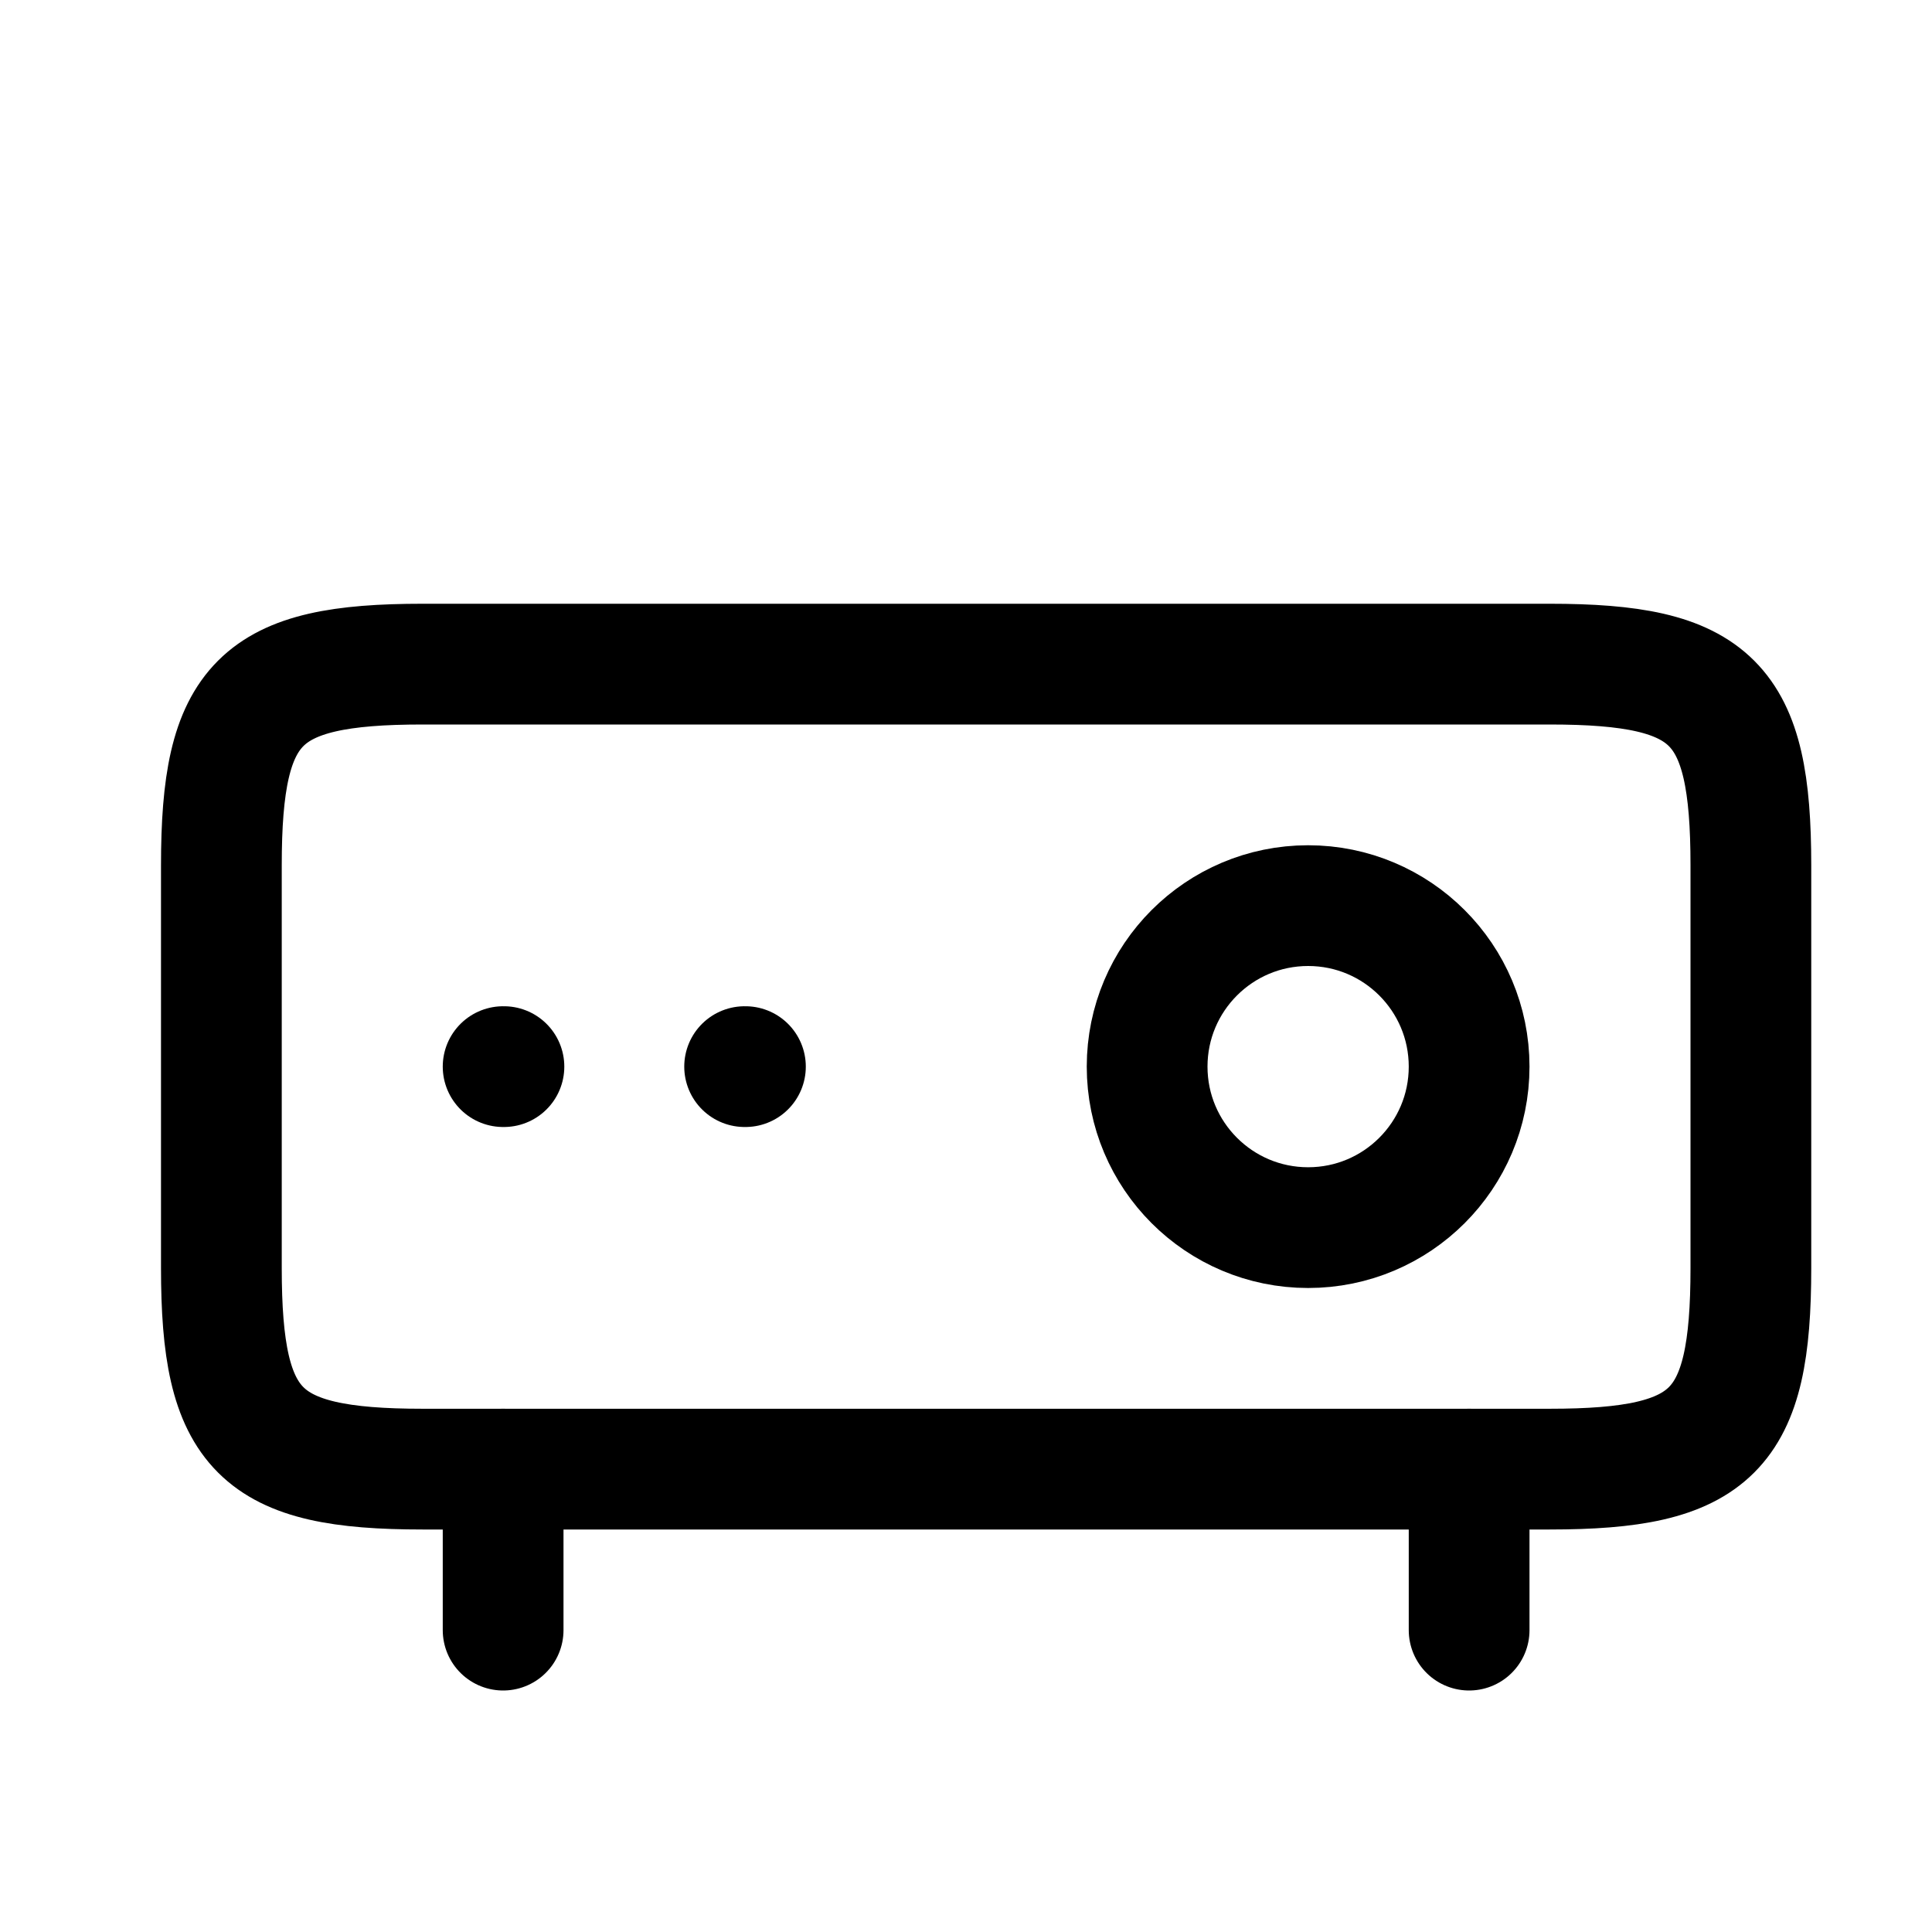
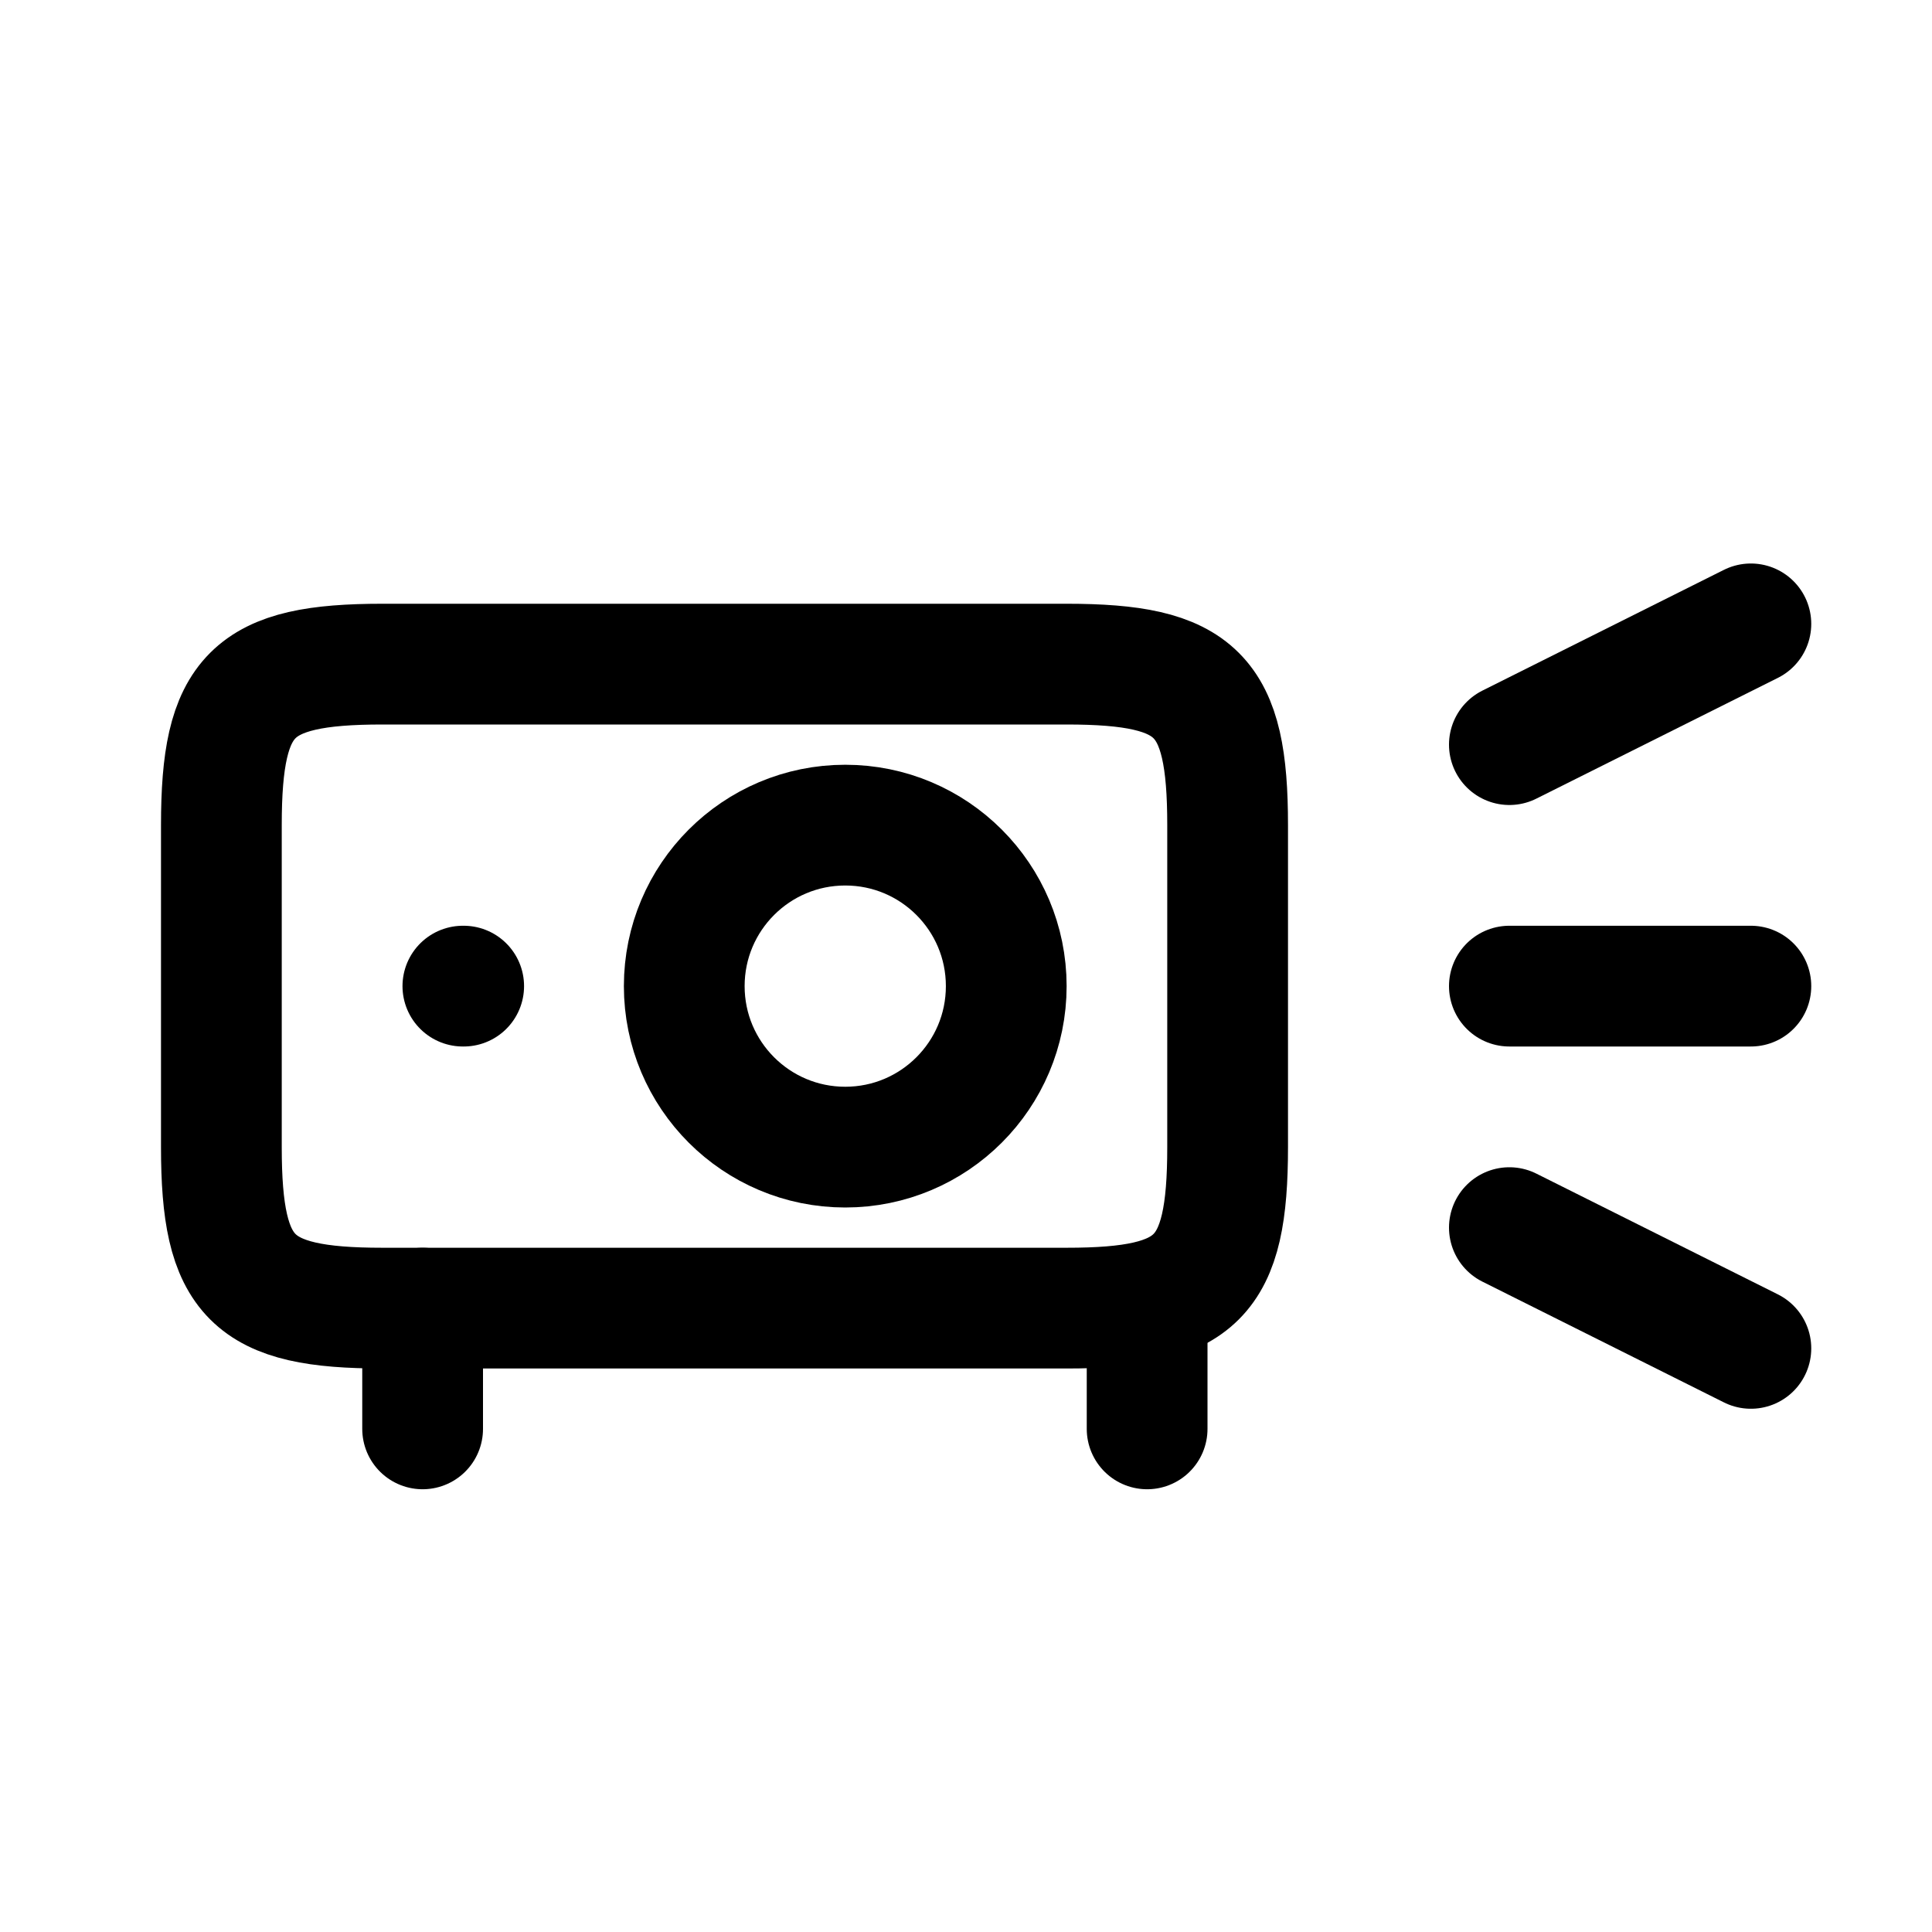
<svg xmlns="http://www.w3.org/2000/svg" width="24" height="24" viewBox="0 0 24 24" fill="none" stroke="currentColor" stroke-width="1.5" stroke-linecap="round" stroke-linejoin="round">
-   <path d="M5.25 8.25h14c2.031 0 2.5.469 2.5 2.5v5c0 2.031-.469 2.5-2.5 2.5h-14c-2.031 0-2.5-.469-2.5-2.5v-5c0-2.031.469-2.5 2.5-2.5" />
-   <circle cx="16.25" cy="13.25" r="2" />
-   <path d="M6.25 13.25h.01" />
-   <path d="M9.25 13.25h.01" />
-   <path d="M6.25 18.25v2m12-2v2" />
+   <path d="M4.75 8.25h8.5c1.625 0 2 .375 2 2v4c0 1.625-.375 2-2 2h-8.5c-1.625 0-2-.375-2-2v-4c0-1.625.375-2 2-2" />
+   <circle cx="10.5" cy="12.25" r="2" />
+   <path d="M5.75 12.25h.01" />
+   <path d="M5.25 16.25v1.5m9-1.5v1.5" />
+   <path d="m18.75 9.25 3-1.5m-3 4.5h3m-3 3 3 1.5" />
</svg>
